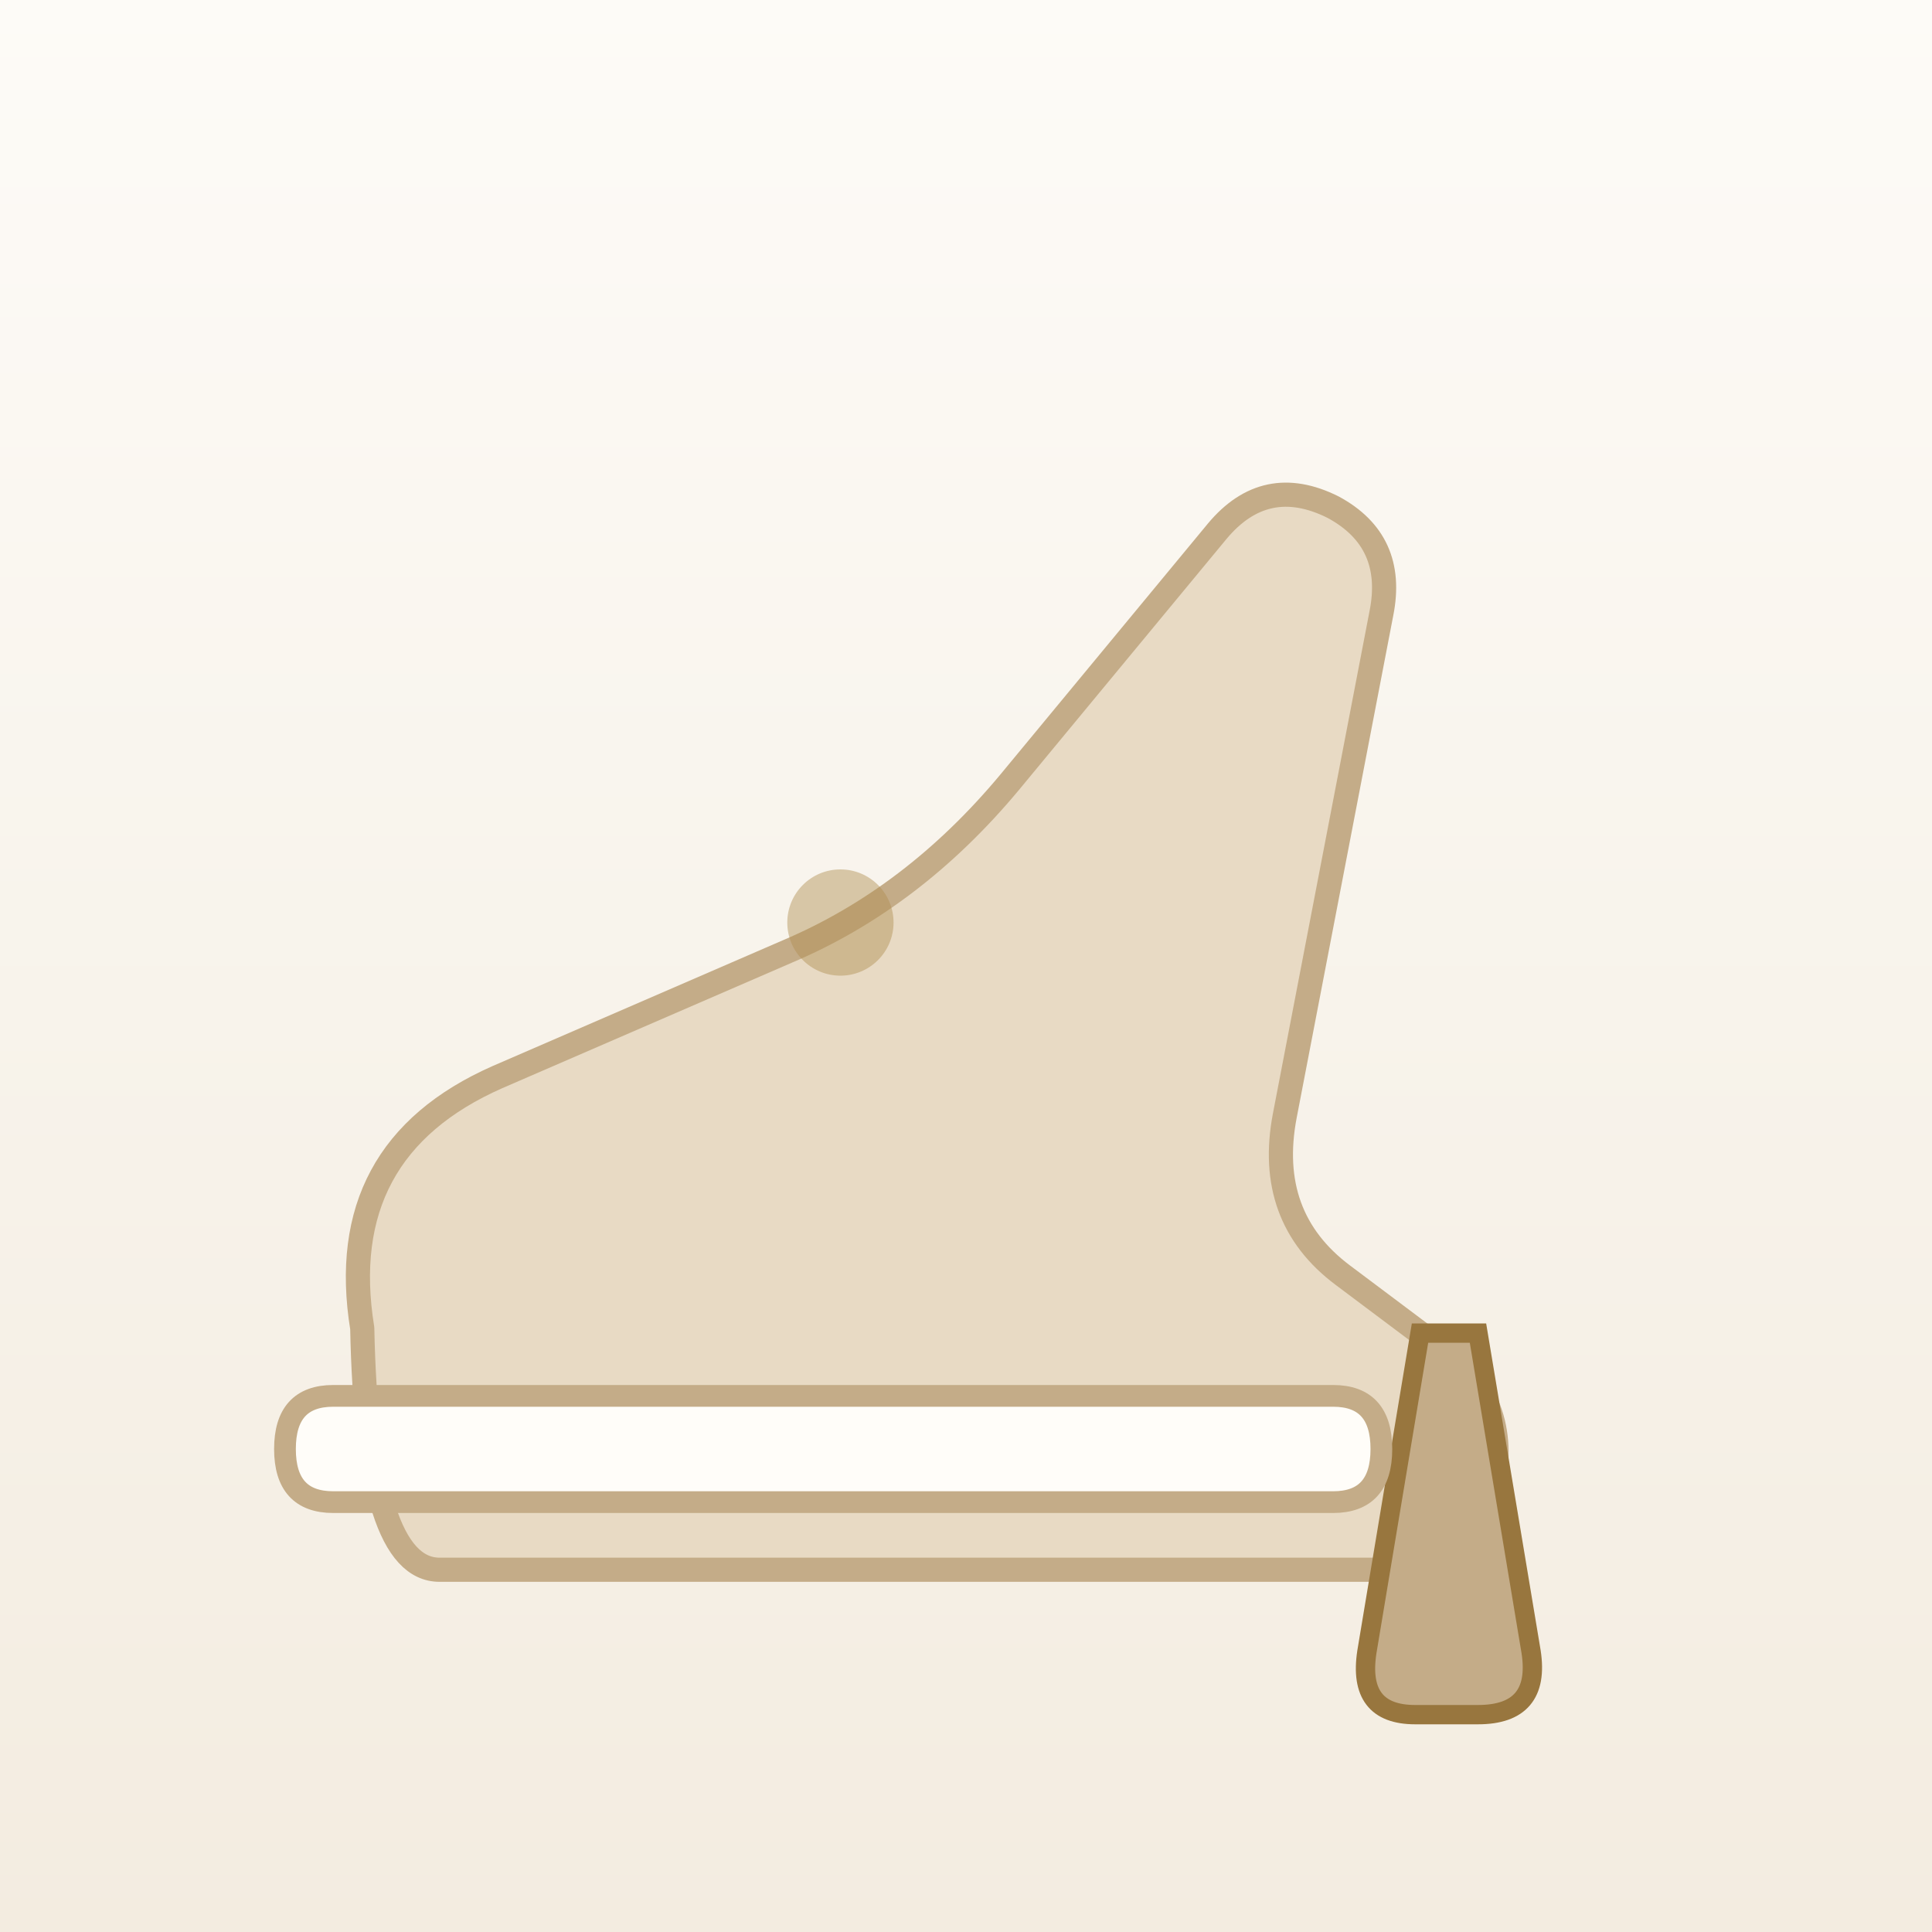
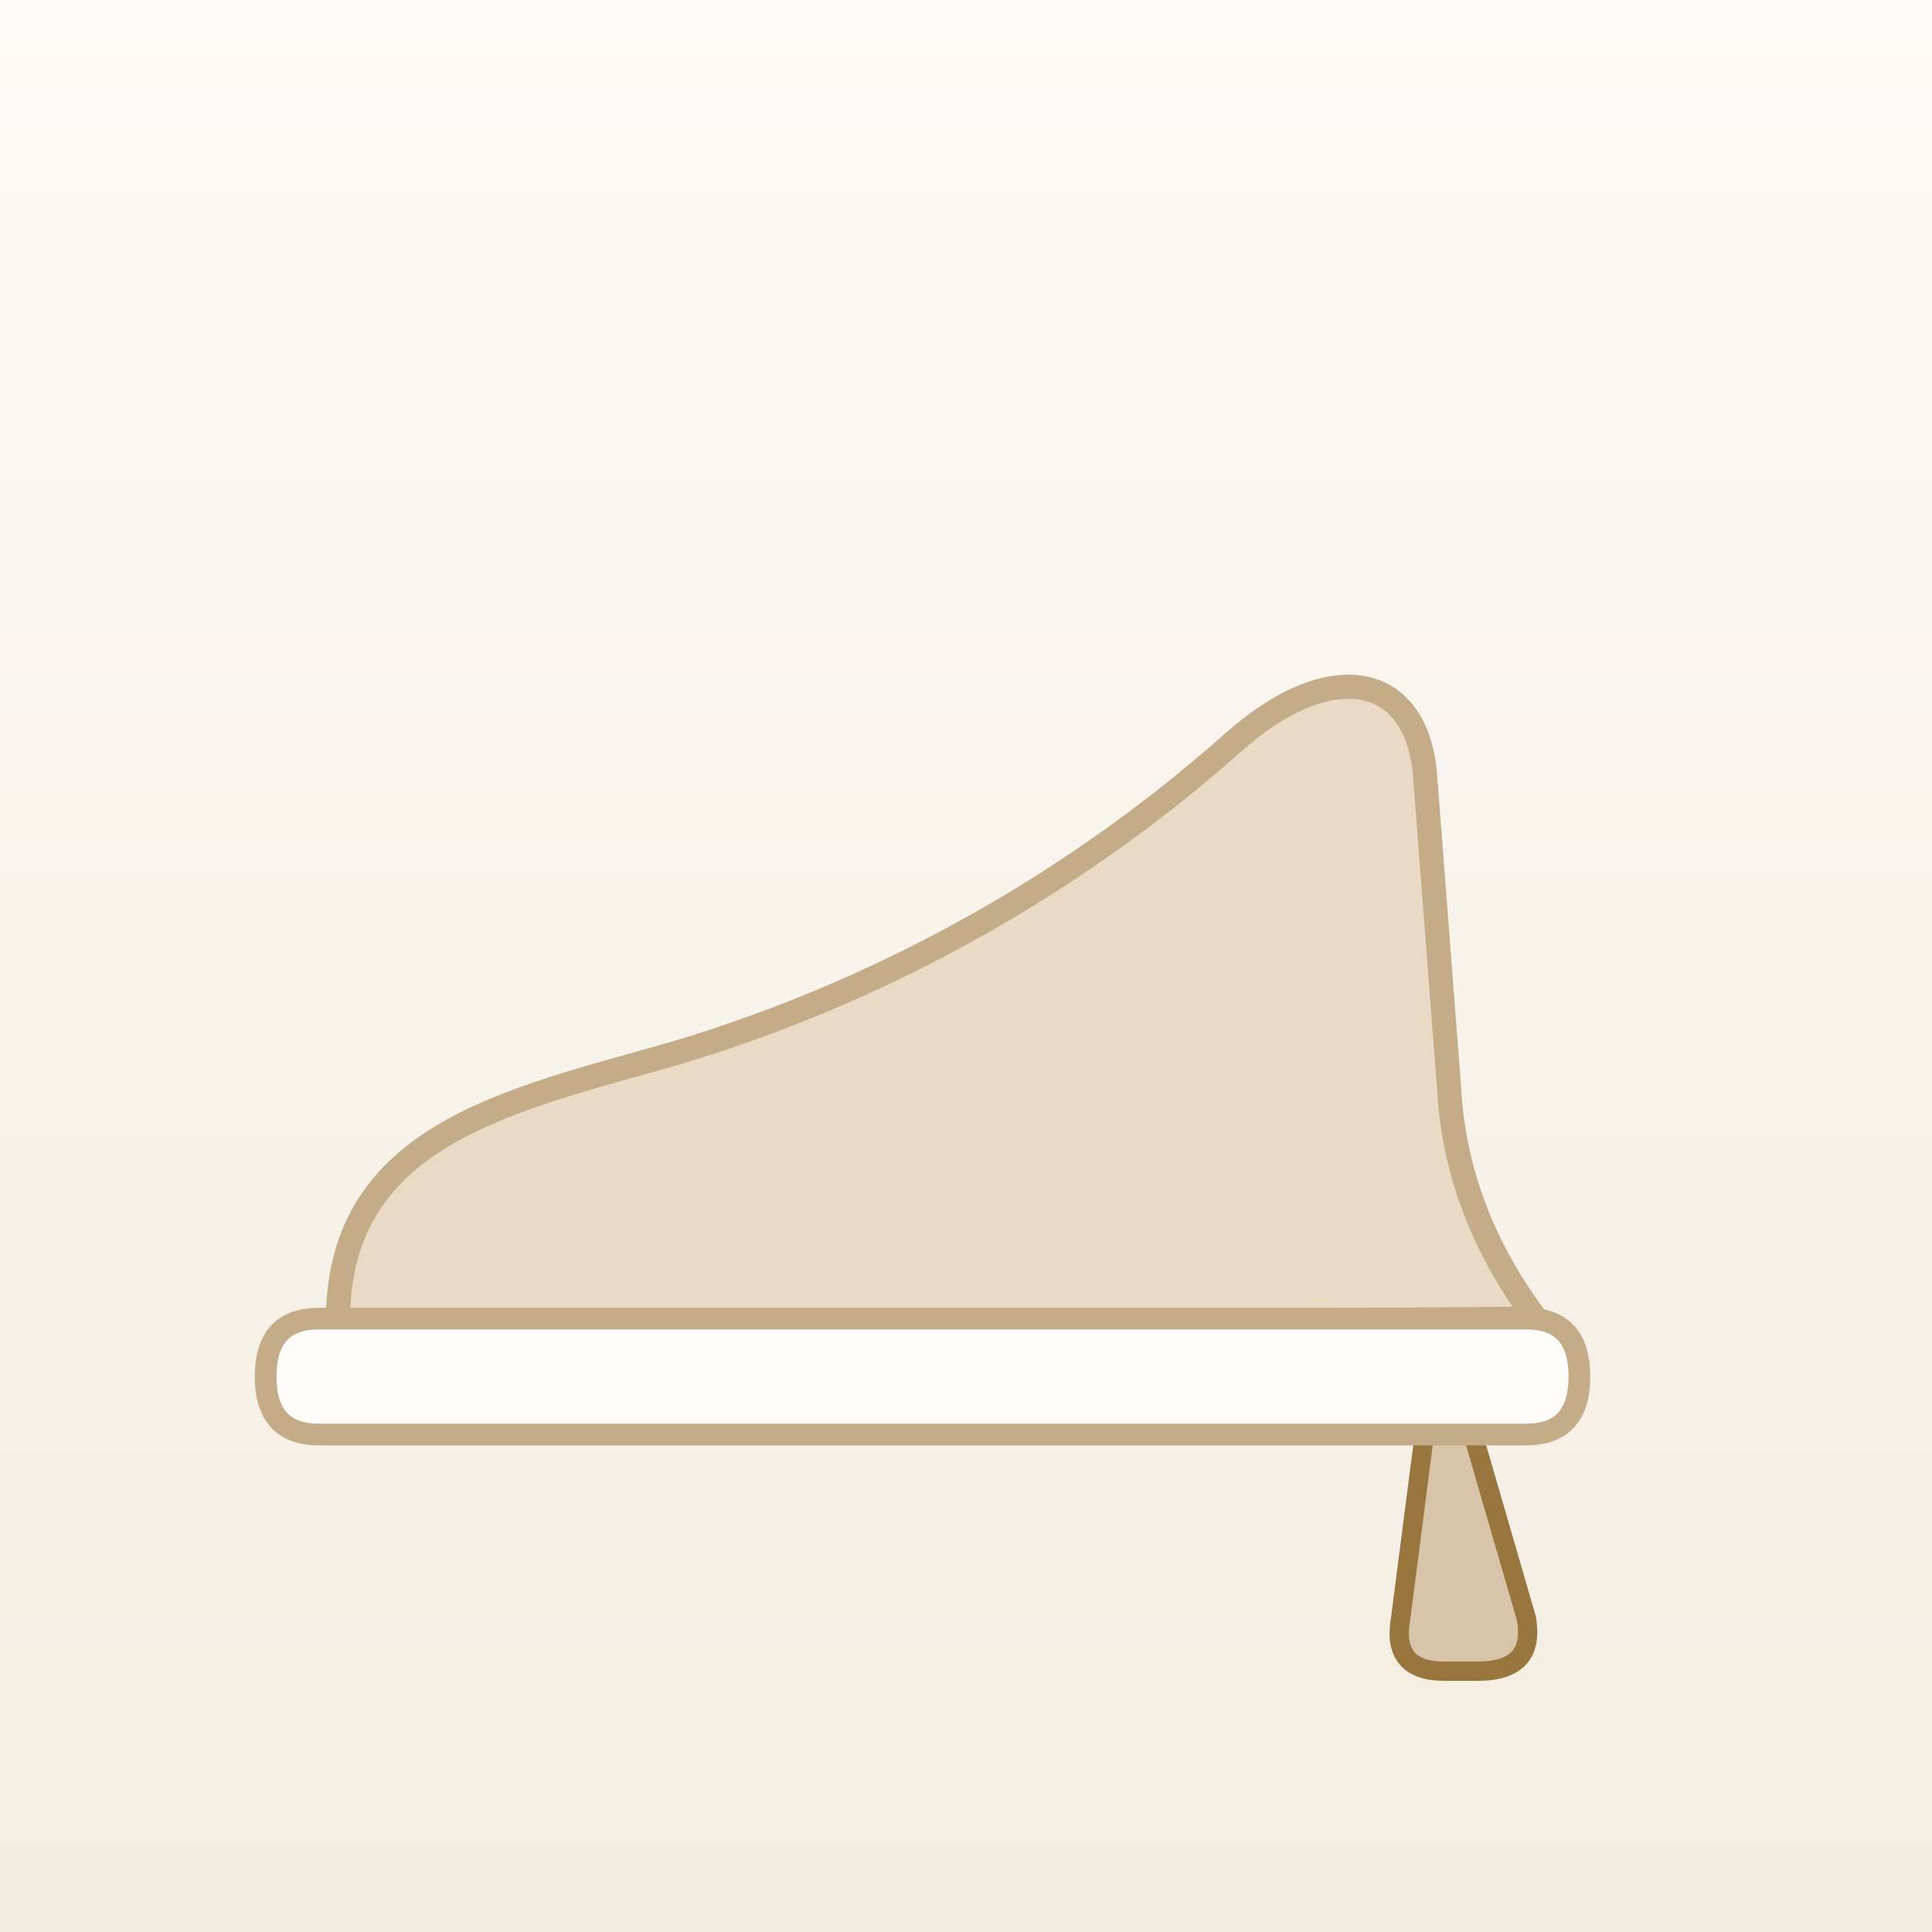
<svg xmlns="http://www.w3.org/2000/svg" viewBox="0 0 800 800" role="img" aria-label="Nude leather pump">
  <defs>
    <linearGradient id="hlsBg" x1="0" y1="0" x2="0" y2="1">
      <stop offset="0%" stop-color="#FDFBF7" />
      <stop offset="100%" stop-color="#F3ECE0" />
    </linearGradient>
  </defs>
  <rect width="800" height="800" fill="url(#hlsBg)" />
-   <g transform="translate(400 420)">
-     <path d="M-250 130 q-12 -74 56 -104 l120 -52 q52 -22 92 -70 l86 -104 q20 -24 48 -10 q26 14 20 44 l-40 208 q-8 42 24 66 l40 30 q30 22 22 58 q-8 34 -46 34 h-390 q-30 0 -32 -100 z" fill="#E8DAC4" stroke="#C4AC88" stroke-width="10" stroke-linejoin="round" />
-     <path d="M212 132 l22 132 q4 26 -22 26 h-26 q-24 0 -20 -26 l22 -132 z" fill="#C4AC88" stroke="#98763E" stroke-width="8" />
-     <path d="M-262 158 h414 q20 0 20 22 t-20 22 h-414 q-20 0 -20 -22 t20 -22 z" fill="#FFFDF9" stroke="#C4AC88" stroke-width="9" />
-     <circle cx="-52" cy="-38" r="22" fill="#B08D4F" opacity="0.45" />
+   <g transform="translate(400 430)">
+     <path d="M-260 120       C -262 40, -190 26, -120 6       C -40 -18, 40 -60, 110 -122       C 150 -158, 186 -152, 190 -110       L 200 20       C 202 60, 218 92, 236 116       Z" fill="#E8DAC4" stroke="#C4AC88" stroke-width="10" stroke-linejoin="round" />
+     <path d="M-120 6 C -40 -18, 40 -60, 110 -122" fill="none" stroke="#C4AC88" stroke-width="8" stroke-linecap="round" opacity="0.8" />
+     <path d="M196 116 L232 240 q4 22 -20 22 h-14 q-22 0 -18 -22 z" fill="#D8C4A8" stroke="#98763E" stroke-width="8" stroke-linejoin="round" />
+     <path d="M-268 116 h500 q22 0 22 24 t-22 24 h-500 q-22 0 -22 -24 t22 -24 z" fill="#FFFDF9" stroke="#C4AC88" stroke-width="9" />
  </g>
</svg>
